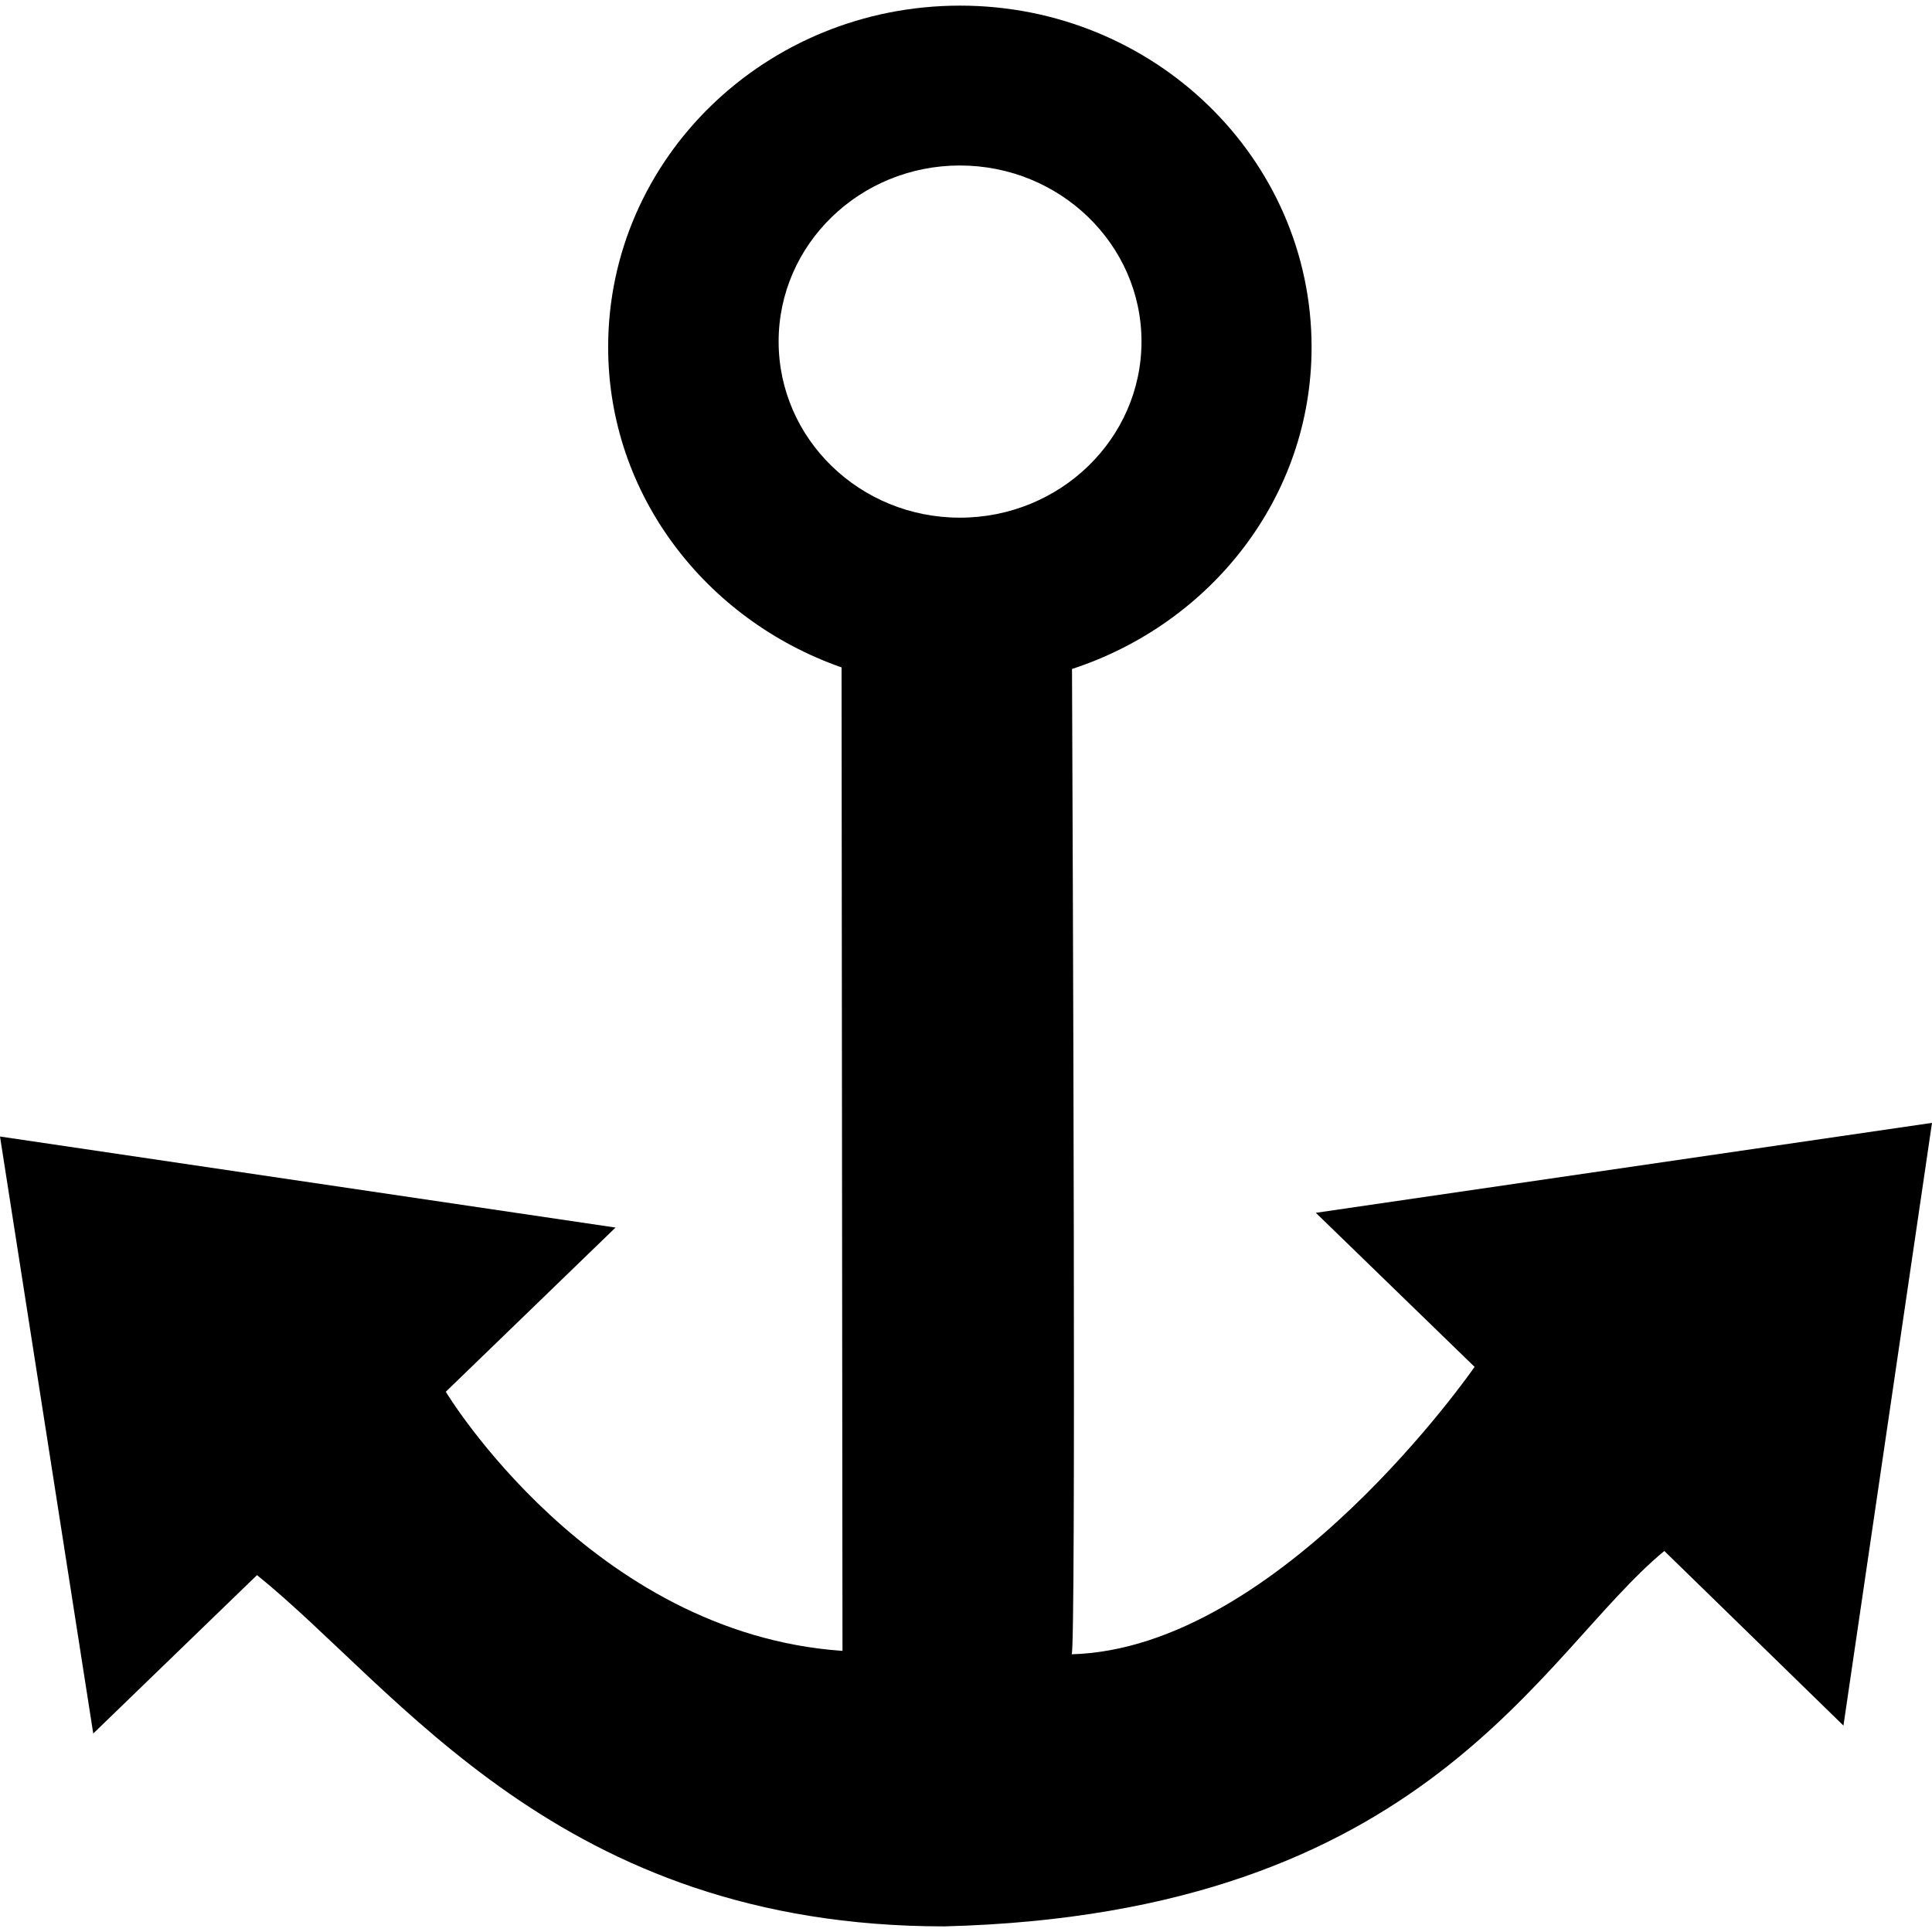
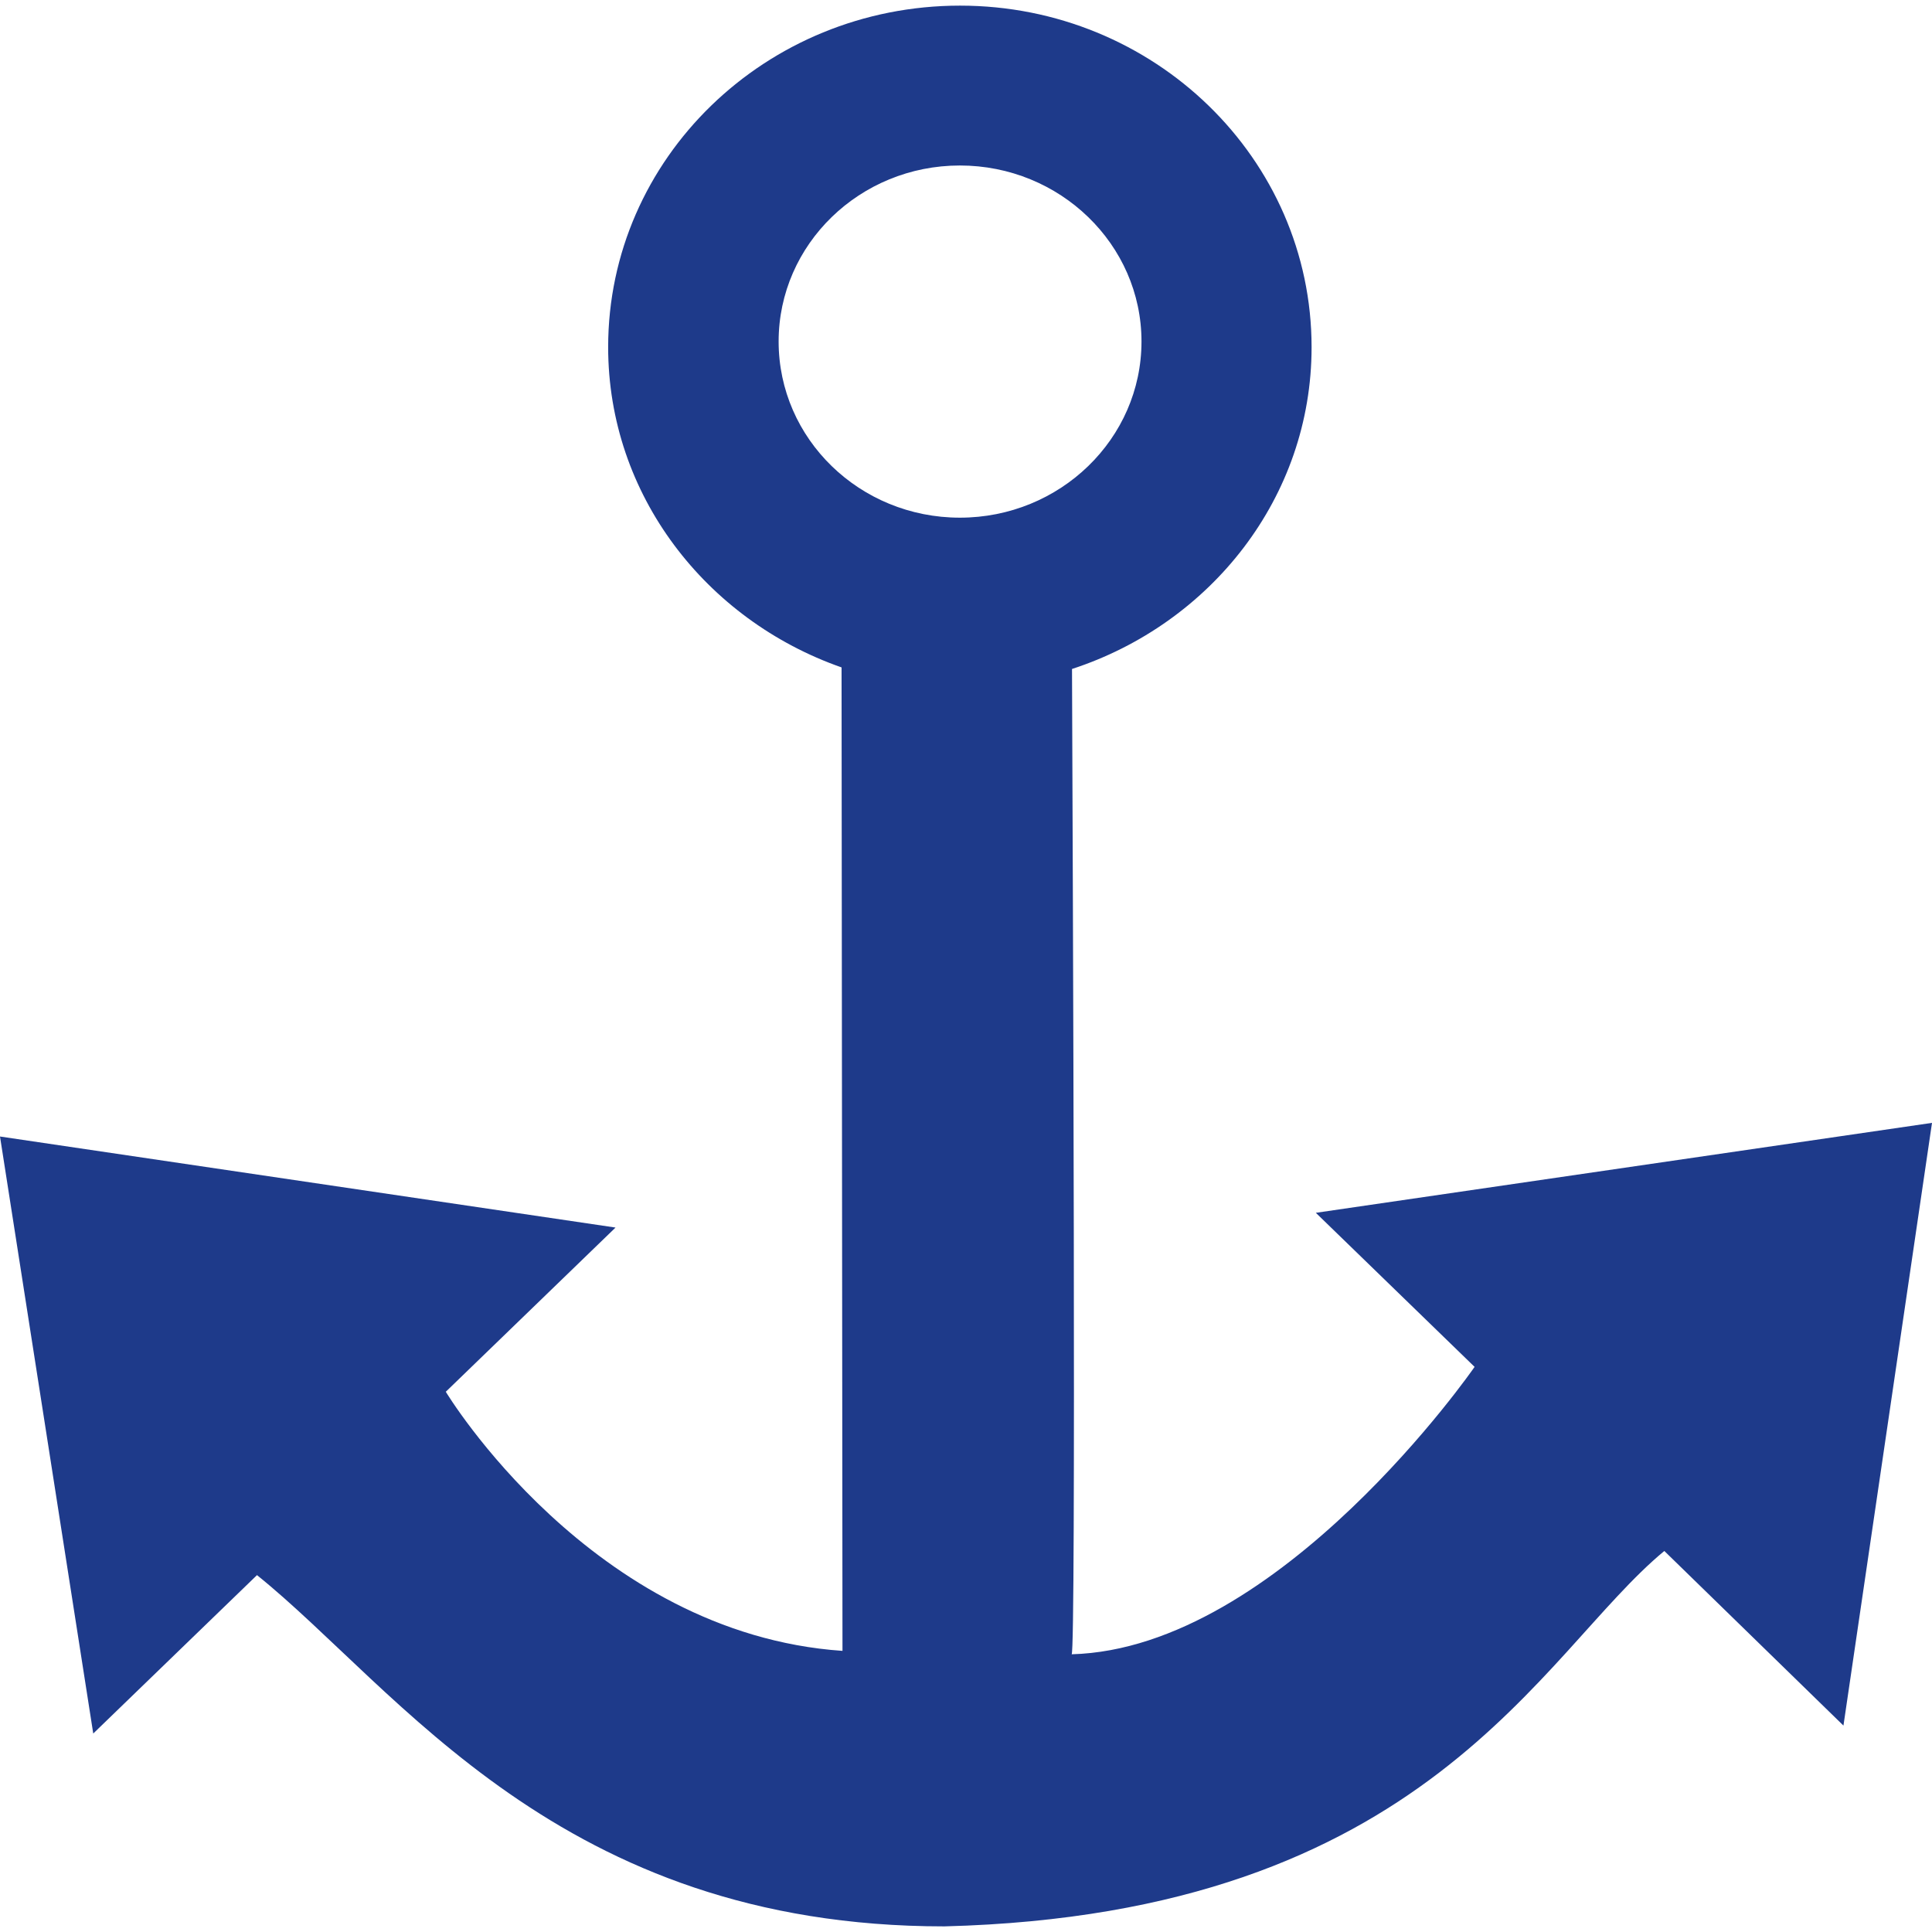
<svg xmlns="http://www.w3.org/2000/svg" version="1.1" id="Capa_1" x="0px" y="0px" viewBox="0 0 204.851 204.851" style="enable-background:new 0 0 204.851 204.851;" xml:space="preserve">
  <g>
    <g>
      <g>
-         <path style="fill:#000;" d="M139.518,128.595l16.834,16.336c0,0-20.644,29.877-42.725,30.473     c0.479,0,0.117-84.092,0.039-104.472c14.694-4.797,25.402-18.182,25.402-34.117c0-20.009-16.697-36.218-37.273-36.218     c-20.615,0-37.312,16.209-37.312,36.208c0,15.671,10.376,28.929,24.748,33.961l0.098,104.277     c-26.643-1.837-42.061-27.474-42.061-27.474l17.997-17.41L0,120.505l9.887,63.301l17.362-16.795     c15.036,12.105,32.017,37.244,72.876,37.244c51.332-1.309,63.184-28.939,76.344-39.804l18.993,18.514l9.389-63.907     L139.518,128.595z M82.558,36.208c0-10.298,8.608-18.661,19.218-18.661s19.257,8.363,19.257,18.661     c0,10.327-8.647,18.681-19.257,18.681S82.558,46.535,82.558,36.208z" />
+         <path fill="rgb(30, 58, 138)" d="M139.518,128.595l16.834,16.336c0,0-20.644,29.877-42.725,30.473     c0.479,0,0.117-84.092,0.039-104.472c14.694-4.797,25.402-18.182,25.402-34.117c0-20.009-16.697-36.218-37.273-36.218     c-20.615,0-37.312,16.209-37.312,36.208c0,15.671,10.376,28.929,24.748,33.961l0.098,104.277     c-26.643-1.837-42.061-27.474-42.061-27.474l17.997-17.41L0,120.505l9.887,63.301l17.362-16.795     c15.036,12.105,32.017,37.244,72.876,37.244c51.332-1.309,63.184-28.939,76.344-39.804l18.993,18.514l9.389-63.907     L139.518,128.595z M82.558,36.208c0-10.298,8.608-18.661,19.218-18.661s19.257,8.363,19.257,18.661     c0,10.327-8.647,18.681-19.257,18.681S82.558,46.535,82.558,36.208z" />
      </g>
    </g>
  </g>
  <g>
</g>
  <g>
</g>
  <g>
</g>
  <g>
</g>
  <g>
</g>
  <g>
</g>
  <g>
</g>
  <g>
</g>
  <g>
</g>
  <g>
</g>
  <g>
</g>
  <g>
</g>
  <g>
</g>
  <g>
</g>
  <g>
</g>
</svg>
